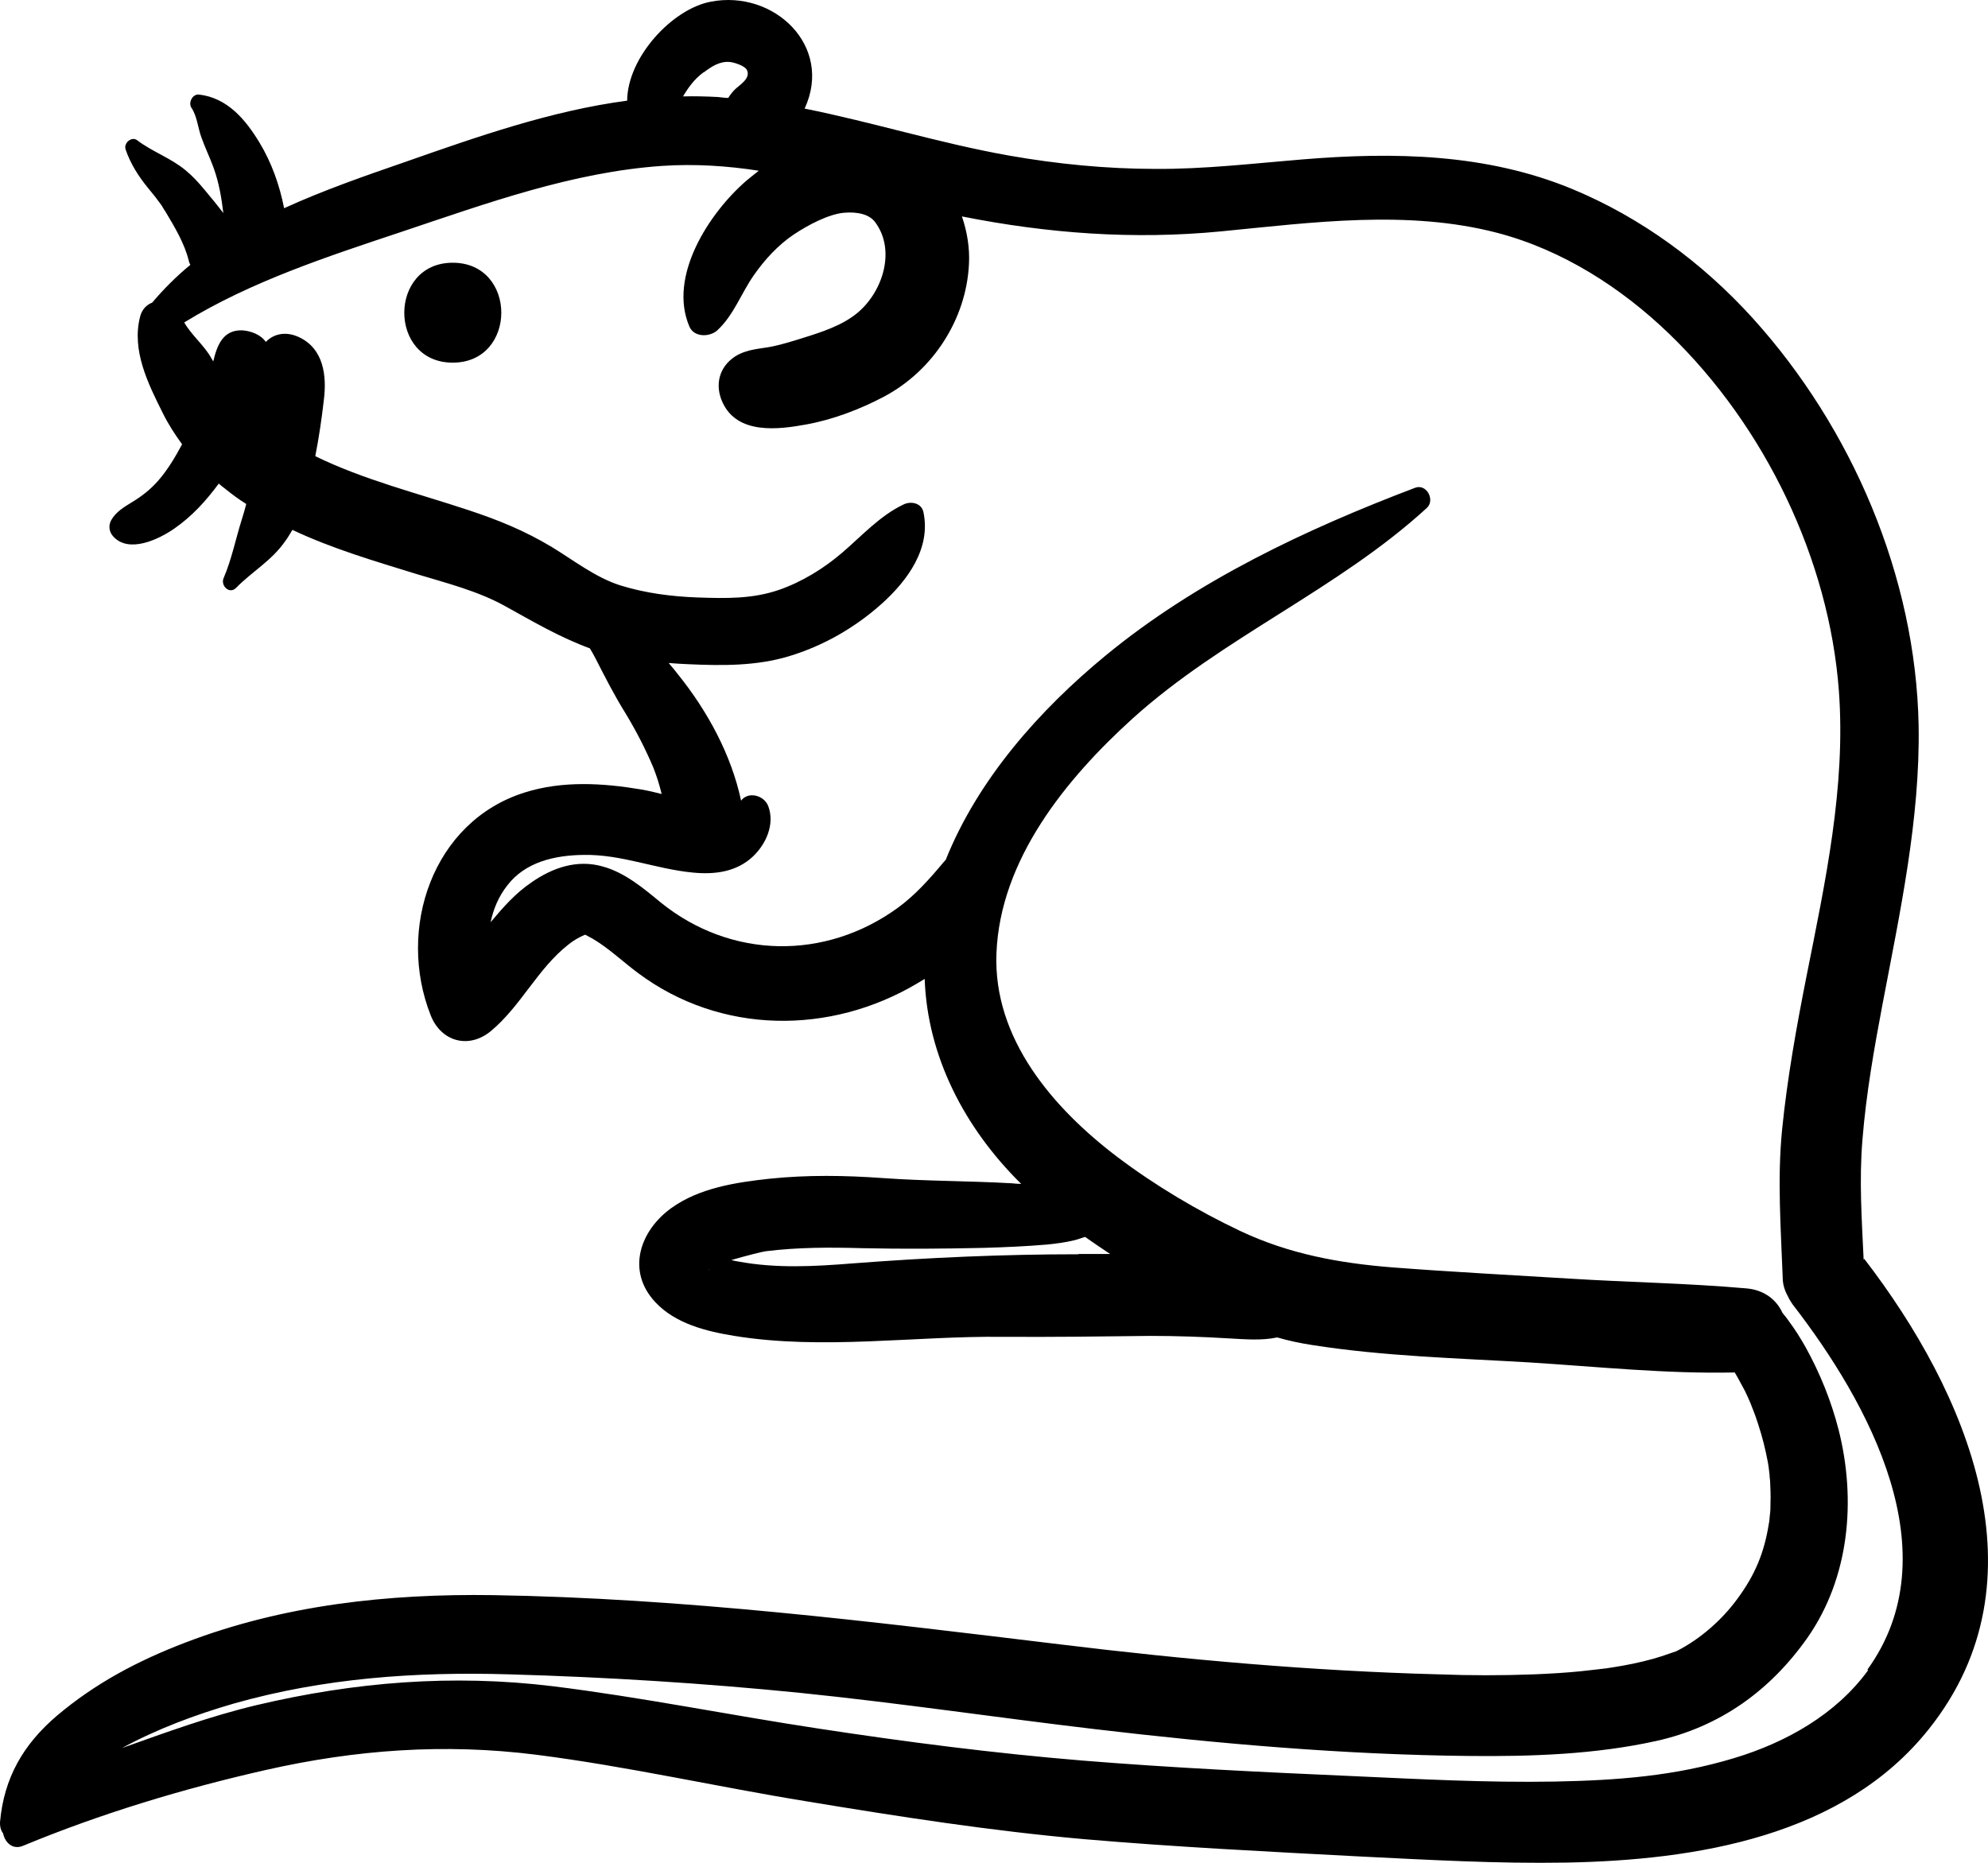
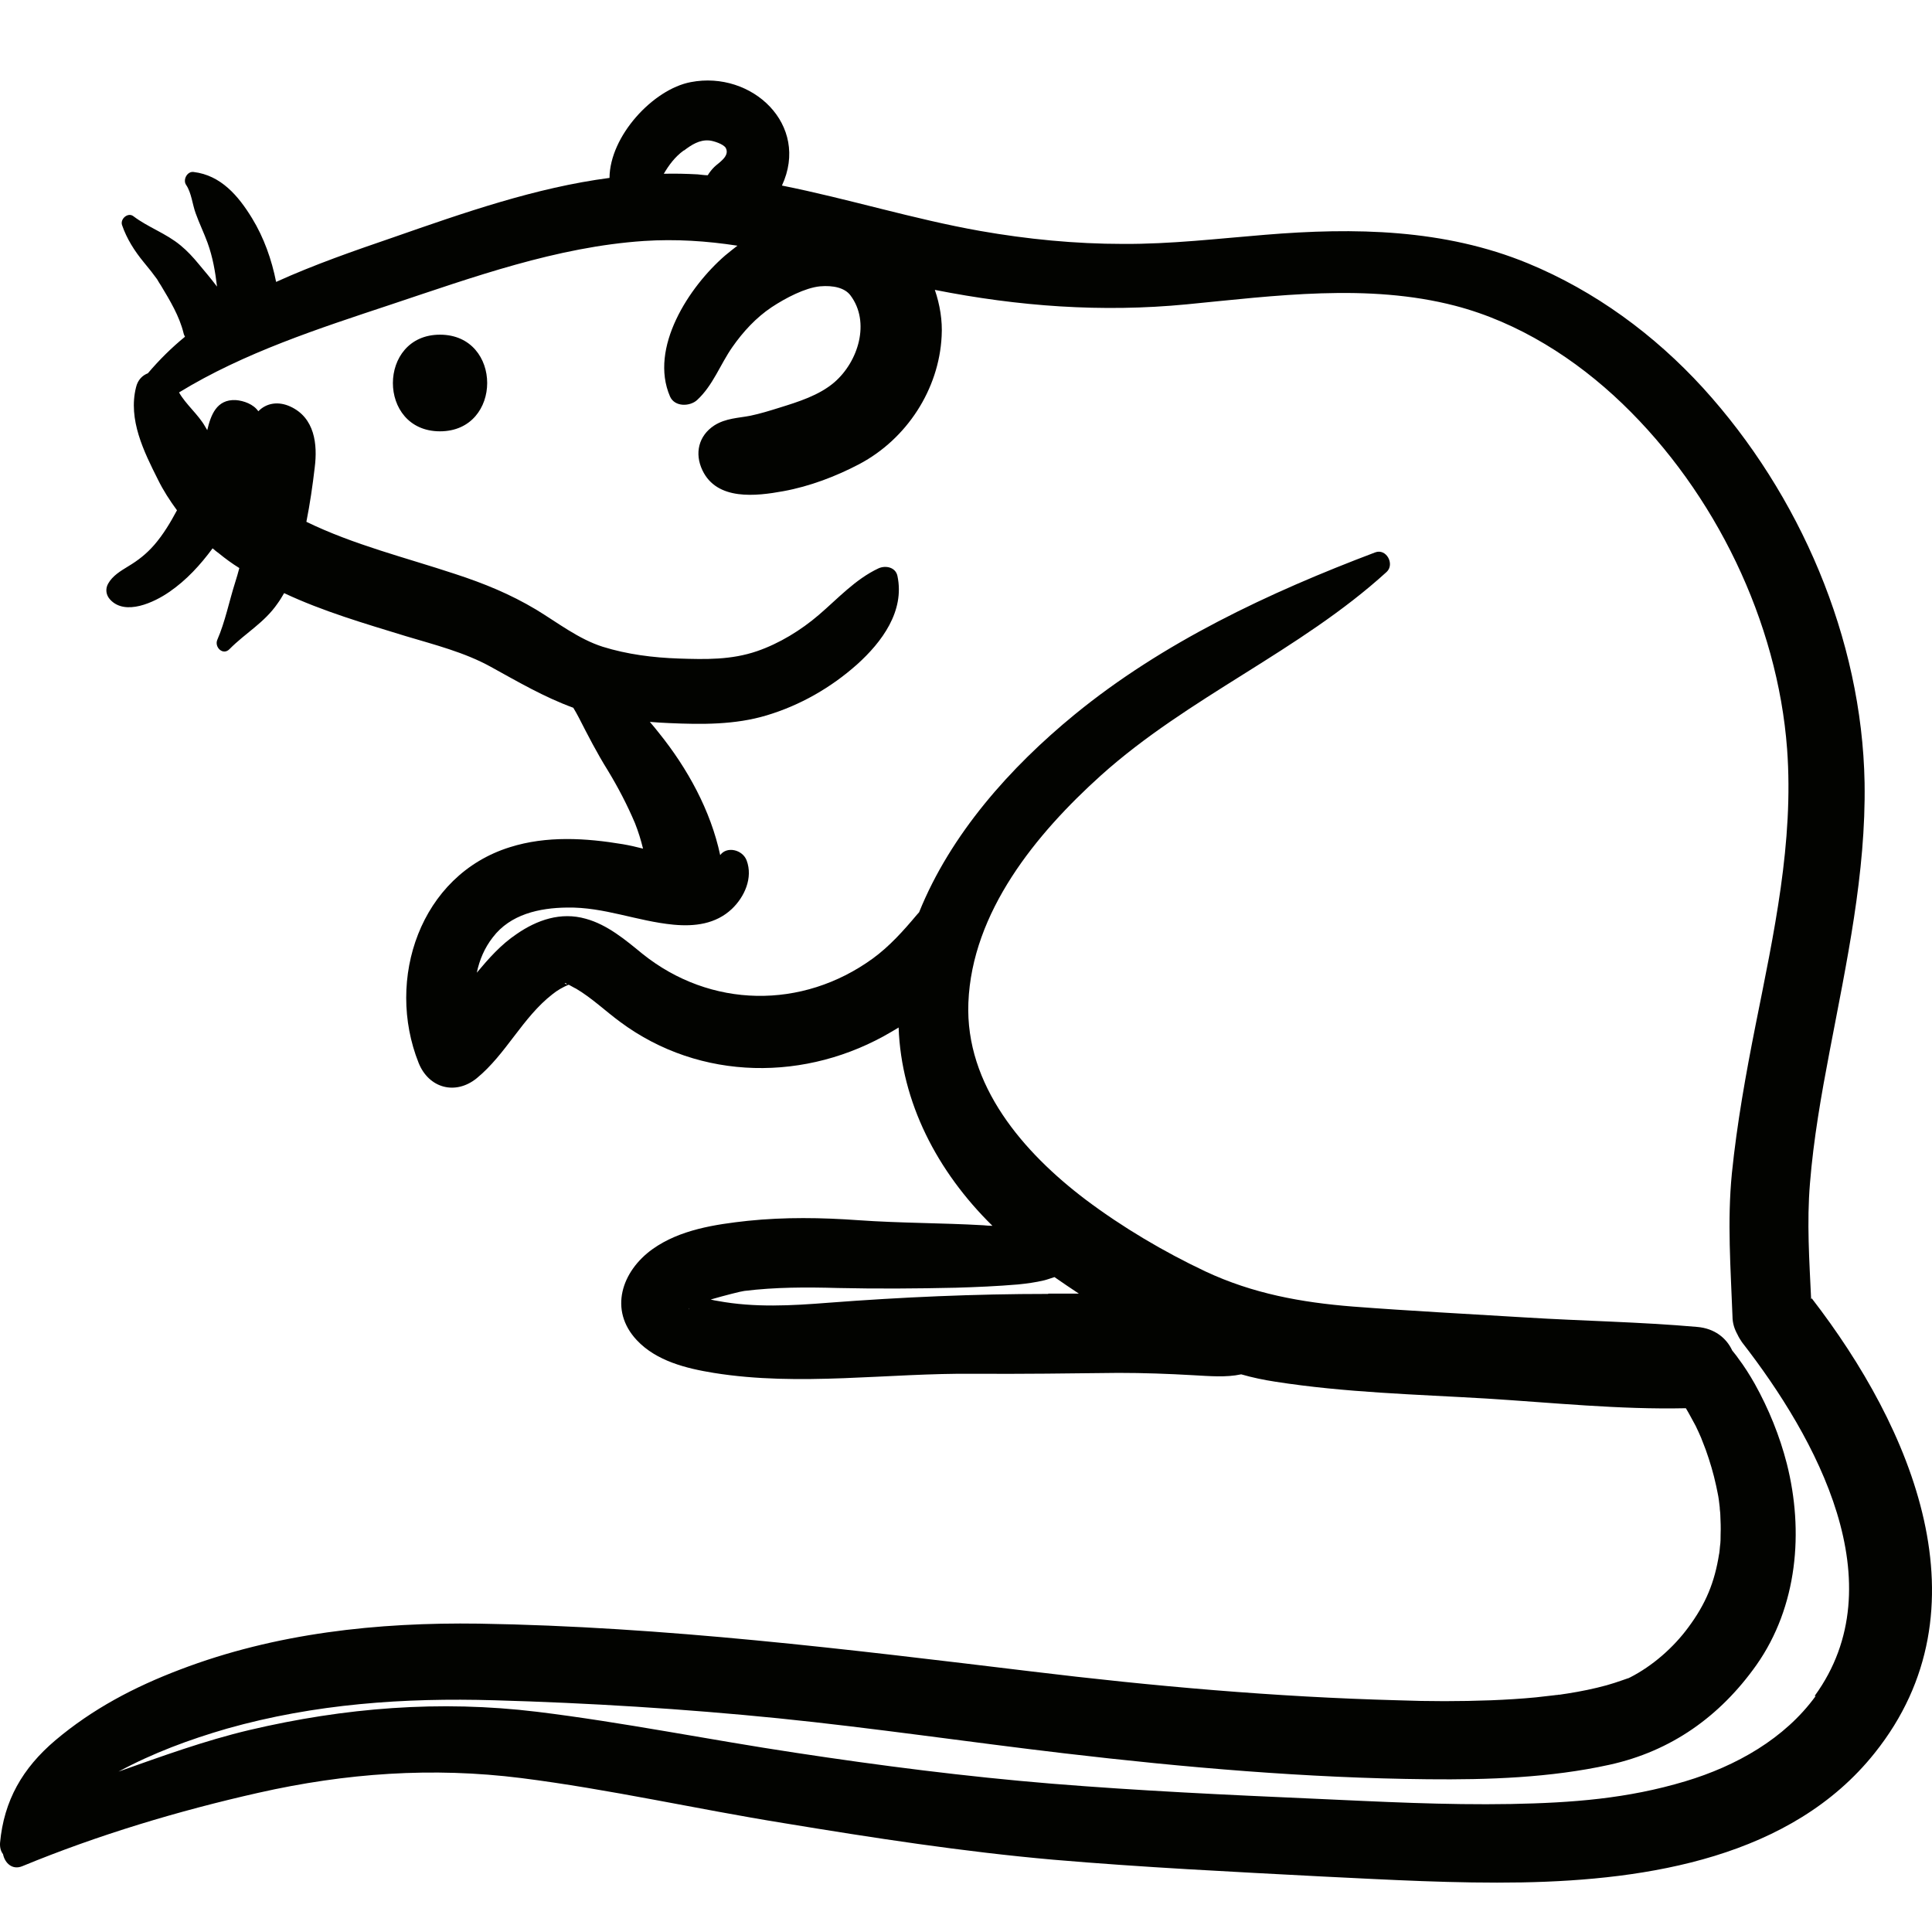
- <svg xmlns="http://www.w3.org/2000/svg" width="159" height="149" viewBox="0 0 159 149" fill="none">
-   <path d="M36.21 21.015C31.055 21.015 31.03 29.007 36.21 29.007C41.389 29.007 41.389 21.015 36.21 21.015ZM149.054 100.763C148.907 97.571 148.688 94.428 148.956 91.187C149.249 87.532 149.885 83.902 150.569 80.296C151.961 72.962 153.574 65.53 153.452 58.05C153.232 46.136 148.126 34.221 140.161 25.425C136.155 21.015 131.269 17.409 125.747 15.118C118.858 12.268 111.456 12.146 104.126 12.755C100.242 13.072 96.358 13.535 92.424 13.51C88.491 13.51 84.533 13.12 80.673 12.438C75.176 11.464 69.826 9.782 64.354 8.686C66.674 3.667 61.886 -0.841 56.853 0.134C53.751 0.718 50.184 4.593 50.16 8.052C44.076 8.856 38.188 10.928 32.35 12.974C29.174 14.071 25.876 15.216 22.724 16.653C22.358 14.802 21.722 12.999 20.745 11.39C19.621 9.539 18.18 7.833 15.932 7.565C15.395 7.492 15.028 8.223 15.322 8.637C15.761 9.295 15.835 10.245 16.103 10.976C16.397 11.805 16.788 12.609 17.081 13.413C17.52 14.631 17.716 15.825 17.862 17.043C17.349 16.361 16.812 15.727 16.348 15.167C15.883 14.607 15.419 14.095 14.857 13.632C13.66 12.633 12.194 12.146 10.973 11.22C10.533 10.879 9.874 11.439 10.045 11.951C10.435 13.096 11.071 14.095 11.828 15.021C12.024 15.265 12.243 15.533 12.439 15.776C12.488 15.825 12.805 16.288 12.927 16.434C13.001 16.58 13.196 16.873 13.245 16.946C14.002 18.213 14.76 19.48 15.102 20.869C15.126 20.991 15.175 21.088 15.224 21.185C14.124 22.087 13.098 23.11 12.17 24.207C11.73 24.377 11.339 24.743 11.193 25.376C10.533 28.032 11.828 30.663 13.001 33.003C13.441 33.904 13.978 34.733 14.564 35.537C14.027 36.536 13.441 37.535 12.683 38.412C12.048 39.143 11.364 39.679 10.558 40.166C9.922 40.556 9.263 40.946 8.896 41.604C8.652 42.042 8.725 42.554 9.067 42.919C10.313 44.284 12.708 43.139 13.929 42.286C15.346 41.311 16.494 40.044 17.496 38.68C17.667 38.826 17.838 38.972 18.009 39.094C18.546 39.532 19.108 39.947 19.695 40.312C19.597 40.702 19.475 41.116 19.353 41.506C18.864 43.041 18.522 44.771 17.887 46.233C17.618 46.842 18.351 47.573 18.889 47.013C20.208 45.673 21.747 44.844 22.846 43.236C23.042 42.968 23.213 42.676 23.384 42.383C26.584 43.894 30.004 44.893 33.4 45.941C35.745 46.647 38.237 47.281 40.387 48.475C42.635 49.717 44.785 50.984 47.179 51.861C47.35 52.13 47.497 52.422 47.643 52.69C48.401 54.176 49.133 55.614 50.013 57.027C50.868 58.44 51.625 59.902 52.261 61.413C52.529 62.095 52.749 62.801 52.92 63.508C52.358 63.362 51.821 63.24 51.259 63.143C48.205 62.631 44.98 62.436 41.975 63.386C34.573 65.701 31.715 74.326 34.451 81.222C35.281 83.317 37.48 83.926 39.239 82.489C41.658 80.491 43.001 77.469 45.469 75.545C45.86 75.228 46.324 74.96 46.788 74.765C46.788 74.765 46.788 74.765 46.837 74.789C46.837 74.789 46.812 74.789 46.812 74.765C46.959 74.838 47.325 75.057 47.399 75.082C48.718 75.861 49.818 76.933 51.039 77.835C57.635 82.757 66.406 82.805 73.393 78.639C73.588 78.517 73.759 78.42 73.955 78.298C74.175 84.487 77.131 90.213 81.675 94.696C81.43 94.696 81.162 94.671 80.917 94.647C77.497 94.452 74.077 94.477 70.657 94.233C67.603 94.014 64.598 93.965 61.544 94.282C58.857 94.574 55.95 95.013 53.702 96.621C51.161 98.448 50.086 101.664 52.407 104.15C54.02 105.88 56.487 106.489 58.735 106.854C65.795 107.999 73.075 106.854 80.184 106.927C84.142 106.952 88.076 106.903 92.033 106.854C94.11 106.854 96.162 106.927 98.214 107.049C99.558 107.122 100.902 107.244 102.148 106.976C103.076 107.244 104.004 107.439 104.957 107.585C110.698 108.487 116.537 108.633 122.303 108.974C127.751 109.315 133.272 109.9 138.744 109.778C139.038 110.265 139.282 110.753 139.551 111.24C139.722 111.581 139.868 111.922 140.015 112.263C139.99 112.215 140.332 113.067 140.381 113.214C140.723 114.188 141.016 115.163 141.236 116.186C141.31 116.576 141.407 116.966 141.456 117.356C141.456 117.404 141.529 117.965 141.529 117.965C141.529 118.184 141.578 118.379 141.578 118.598C141.603 119.134 141.627 119.67 141.603 120.206C141.603 120.523 141.603 120.864 141.554 121.181C141.554 121.278 141.481 121.912 141.481 121.815C141.114 124.178 140.381 125.957 138.94 127.906C137.743 129.538 136.033 131.073 134.127 132.048C134.078 132.048 134.054 132.097 134.029 132.097C134.029 132.097 134.029 132.097 134.005 132.097C133.834 132.145 133.687 132.219 133.516 132.267C133.101 132.413 132.661 132.56 132.221 132.682C131.171 132.974 130.096 133.193 128.997 133.364C128.777 133.388 128.581 133.437 128.361 133.461C128.288 133.461 128.215 133.461 128.166 133.486C128.117 133.486 128.044 133.486 127.922 133.51C127.409 133.559 126.92 133.632 126.407 133.68C125.185 133.802 123.94 133.875 122.718 133.924C120.153 134.022 117.588 134.022 115.022 133.924C104.957 133.656 94.843 132.755 84.851 131.536C69.753 129.709 54.679 127.833 39.434 127.589C31.055 127.467 22.675 128.369 14.809 131.39C11.046 132.828 7.626 134.631 4.548 137.238C1.86 139.528 0.321 142.208 0.004 145.717C-0.021 146.107 0.077 146.424 0.248 146.643C0.395 147.374 1.005 147.983 1.836 147.642C8.066 145.059 14.686 143.061 21.258 141.575C28.465 139.942 35.575 139.431 42.904 140.357C50.16 141.282 57.318 142.915 64.525 144.085C71.878 145.303 79.256 146.448 86.683 147.106C94.037 147.739 101.439 148.105 108.817 148.495C114.289 148.763 119.786 149.079 125.259 148.982C135.642 148.787 147.442 146.911 154.282 138.286C163.786 126.346 157.312 111.362 149.103 100.69L149.054 100.763ZM56.291 5.786C56.902 5.324 57.562 4.885 58.368 4.958C58.686 4.982 59.565 5.25 59.736 5.592C60.078 6.274 59.126 6.81 58.783 7.151C58.588 7.346 58.393 7.589 58.246 7.833C57.977 7.833 57.684 7.784 57.415 7.76C56.487 7.711 55.559 7.687 54.63 7.711C55.046 7.005 55.534 6.322 56.267 5.786H56.291ZM46.69 74.716C46.373 74.497 46.446 74.741 46.69 74.716V74.716ZM56.682 101.616C56.682 101.616 56.682 101.543 56.707 101.494C56.707 101.543 56.707 101.567 56.682 101.616ZM86.268 100.324C80.184 100.324 74.224 100.592 68.189 101.055C65.135 101.299 62.106 101.469 59.077 100.909C58.881 100.885 58.686 100.836 58.49 100.787C59.663 100.446 61.007 100.105 61.251 100.081C63.816 99.764 66.357 99.764 68.947 99.837C72.196 99.91 75.421 99.886 78.67 99.813C80.356 99.764 82.066 99.691 83.776 99.544C84.509 99.471 85.217 99.374 85.926 99.203C86.146 99.155 86.463 99.033 86.781 98.935C87.44 99.398 88.124 99.861 88.784 100.3C87.953 100.3 87.098 100.3 86.268 100.3V100.324ZM149.421 133.583C146.88 137.092 142.898 139.358 138.696 140.625C133.932 142.062 129.388 142.403 124.355 142.501C118.931 142.598 113.532 142.306 108.133 142.062C100.95 141.745 93.743 141.404 86.561 140.82C79.476 140.235 72.465 139.333 65.453 138.261C58.368 137.189 51.308 135.752 44.198 134.874C36.185 133.9 28.367 134.533 20.525 136.385C16.836 137.262 13.318 138.554 9.751 139.821C12.585 138.286 15.59 137.165 18.693 136.263C25.9 134.217 33.254 133.705 40.705 133.924C48.474 134.143 56.291 134.631 64.036 135.41C71.903 136.214 79.745 137.384 87.587 138.31C97.481 139.479 107.547 140.357 117.514 140.454C122.474 140.503 127.58 140.332 132.441 139.26C137.523 138.139 141.554 135.264 144.559 131C147.93 126.176 148.468 119.963 147.051 114.359C146.464 112.068 145.56 109.827 144.412 107.756C143.997 107.025 143.557 106.318 143.044 105.636C142.898 105.417 142.727 105.222 142.556 105.002C142.091 103.979 141.114 103.175 139.673 103.053C134.982 102.639 130.243 102.566 125.552 102.273C120.812 101.981 116.073 101.737 111.333 101.372C107.082 101.031 103.1 100.3 99.216 98.472C95.771 96.84 92.375 94.818 89.346 92.527C84.216 88.629 79.427 83.073 79.696 76.251C79.989 68.747 85.266 62.29 90.592 57.465C97.799 50.96 106.96 47.183 114.118 40.629C114.803 39.995 114.094 38.655 113.166 39.021C104.444 42.335 95.698 46.452 88.442 52.422C83.141 56.783 78.23 62.314 75.641 68.771C75.567 68.844 75.518 68.917 75.445 68.99C74.37 70.282 73.197 71.597 71.829 72.596C66.015 76.836 58.466 76.714 52.871 72.207C51.479 71.061 49.989 69.794 48.205 69.307C46.153 68.722 44.198 69.404 42.513 70.574C41.218 71.451 40.216 72.596 39.239 73.766C39.459 72.718 39.874 71.719 40.558 70.842C42 68.942 44.37 68.406 46.69 68.381C49.72 68.332 52.407 69.502 55.412 69.794C57.171 69.965 58.906 69.746 60.225 68.503C61.275 67.504 61.984 65.92 61.446 64.483C61.104 63.581 59.809 63.289 59.272 64.044C58.49 60.365 56.585 56.881 54.239 53.957C53.995 53.64 53.751 53.348 53.482 53.031C54.02 53.08 54.557 53.104 55.07 53.128C57.757 53.25 60.494 53.275 63.083 52.495C65.844 51.666 68.385 50.205 70.534 48.28C72.587 46.428 74.468 43.87 73.857 40.97C73.71 40.239 72.88 40.069 72.293 40.337C70.388 41.238 68.971 42.822 67.383 44.186C65.917 45.453 64.134 46.55 62.301 47.183C60.176 47.914 58.075 47.865 55.852 47.792C53.751 47.719 51.625 47.451 49.598 46.818C47.619 46.184 45.884 44.82 44.125 43.748C41.975 42.456 39.825 41.579 37.456 40.8C33.351 39.435 29.1 38.387 25.216 36.487C25.509 35.001 25.729 33.49 25.9 32.004C26.144 30.079 25.9 27.886 23.897 26.96C22.895 26.497 21.918 26.668 21.258 27.35C20.867 26.765 20.061 26.473 19.401 26.424C17.814 26.351 17.349 27.667 17.056 28.909C17.007 28.812 16.934 28.714 16.885 28.617C16.323 27.618 15.297 26.789 14.735 25.79C20.086 22.501 26.242 20.503 32.154 18.53C38.922 16.264 45.811 13.754 52.993 13.267C55.608 13.096 58.173 13.267 60.689 13.656C60.347 13.925 60.005 14.193 59.687 14.46C56.707 17.043 53.409 22.111 55.143 26.132C55.534 27.009 56.78 26.96 57.367 26.424C58.686 25.206 59.272 23.476 60.274 22.038C61.153 20.771 62.228 19.602 63.498 18.749C64.671 17.969 66.259 17.141 67.481 17.019C68.58 16.921 69.533 17.141 69.997 17.774C71.634 19.967 70.657 23.232 68.653 24.962C67.407 26.034 65.697 26.57 64.134 27.058C63.352 27.301 62.57 27.545 61.764 27.715C60.787 27.91 59.736 27.91 58.783 28.519C57.489 29.372 57.147 30.834 57.806 32.223C59.003 34.757 62.228 34.367 64.476 33.953C66.626 33.563 68.8 32.735 70.73 31.711C74.614 29.64 77.277 25.547 77.497 21.137C77.57 19.845 77.351 18.53 76.935 17.311C83.8 18.676 90.665 19.187 97.677 18.505C104.933 17.799 112.579 16.751 119.762 18.627C124.966 19.991 129.681 23.013 133.516 26.716C141.163 34.099 146.293 44.747 147.075 55.273C147.637 62.972 145.976 70.574 144.486 78.079C143.679 82.148 142.946 86.241 142.531 90.359C142.14 94.355 142.433 98.204 142.58 102.176C142.58 102.761 142.751 103.248 142.995 103.687C143.093 103.906 143.215 104.101 143.362 104.32C149.494 112.239 156.066 124.275 149.347 133.559L149.421 133.583Z" fill="black" />
+ <svg xmlns="http://www.w3.org/2000/svg" width="48" height="48" viewBox="0 0 48 48" fill="none">
+   <path d="M10.931 8.315C9.375 8.315 9.368 10.716 10.931 10.716C12.495 10.716 12.495 8.315 10.931 8.315ZM44.997 32.278C44.953 31.319 44.887 30.375 44.968 29.401C45.056 28.303 45.248 27.212 45.455 26.128C45.875 23.924 46.362 21.691 46.325 19.444C46.259 15.863 44.717 12.283 42.313 9.64C41.103 8.315 39.628 7.231 37.962 6.543C35.882 5.686 33.647 5.65 31.434 5.833C30.262 5.928 29.089 6.067 27.902 6.06C26.714 6.06 25.519 5.943 24.354 5.738C22.695 5.445 21.08 4.94 19.427 4.61C20.128 3.102 18.683 1.747 17.163 2.04C16.227 2.216 15.15 3.38 15.143 4.42C13.306 4.661 11.529 5.284 9.766 5.899C8.807 6.228 7.811 6.572 6.86 7.004C6.749 6.448 6.558 5.906 6.263 5.423C5.923 4.866 5.488 4.354 4.81 4.273C4.648 4.251 4.537 4.471 4.625 4.595C4.758 4.793 4.78 5.079 4.861 5.298C4.95 5.547 5.068 5.789 5.156 6.03C5.289 6.397 5.348 6.755 5.392 7.121C5.238 6.916 5.075 6.726 4.935 6.558C4.795 6.389 4.655 6.235 4.485 6.096C4.124 5.796 3.681 5.65 3.313 5.371C3.18 5.269 2.981 5.437 3.032 5.591C3.15 5.935 3.342 6.235 3.571 6.514C3.63 6.587 3.696 6.667 3.755 6.741C3.77 6.755 3.866 6.894 3.903 6.938C3.925 6.982 3.984 7.07 3.998 7.092C4.227 7.473 4.456 7.854 4.559 8.271C4.566 8.307 4.581 8.337 4.596 8.366C4.264 8.637 3.954 8.944 3.674 9.274C3.541 9.325 3.423 9.435 3.379 9.625C3.18 10.423 3.571 11.214 3.925 11.917C4.058 12.188 4.22 12.437 4.397 12.678C4.235 12.979 4.058 13.279 3.829 13.542C3.637 13.762 3.431 13.923 3.187 14.069C2.995 14.187 2.796 14.304 2.686 14.502C2.612 14.633 2.634 14.787 2.737 14.897C3.113 15.307 3.836 14.963 4.205 14.707C4.633 14.414 4.979 14.033 5.282 13.623C5.333 13.667 5.385 13.711 5.437 13.747C5.599 13.879 5.769 14.004 5.946 14.113C5.916 14.231 5.879 14.355 5.842 14.472C5.695 14.934 5.592 15.453 5.4 15.893C5.319 16.076 5.54 16.295 5.702 16.127C6.1 15.724 6.565 15.475 6.897 14.992C6.956 14.912 7.008 14.824 7.059 14.736C8.025 15.19 9.058 15.49 10.083 15.805C10.791 16.017 11.543 16.207 12.192 16.566C12.871 16.94 13.52 17.32 14.243 17.584C14.294 17.664 14.339 17.752 14.383 17.833C14.611 18.279 14.833 18.711 15.098 19.136C15.356 19.561 15.585 20 15.777 20.454C15.858 20.659 15.924 20.871 15.976 21.084C15.806 21.04 15.644 21.003 15.474 20.974C14.553 20.82 13.579 20.761 12.672 21.047C10.437 21.742 9.574 24.334 10.4 26.406C10.651 27.036 11.315 27.219 11.846 26.787C12.576 26.187 12.982 25.279 13.726 24.701C13.844 24.605 13.985 24.525 14.125 24.466C14.125 24.466 14.125 24.466 14.139 24.474C14.139 24.474 14.132 24.474 14.132 24.466C14.176 24.488 14.287 24.554 14.309 24.561C14.707 24.796 15.039 25.118 15.408 25.389C17.399 26.868 20.047 26.882 22.156 25.63C22.215 25.594 22.267 25.564 22.326 25.528C22.392 27.387 23.285 29.108 24.657 30.455C24.583 30.455 24.502 30.448 24.428 30.441C23.395 30.382 22.363 30.389 21.33 30.316C20.408 30.25 19.501 30.236 18.579 30.331C17.768 30.419 16.89 30.55 16.212 31.034C15.445 31.583 15.12 32.549 15.821 33.296C16.308 33.816 17.053 33.999 17.731 34.109C19.863 34.453 22.061 34.109 24.207 34.131C25.401 34.138 26.589 34.123 27.784 34.109C28.41 34.109 29.03 34.131 29.65 34.167C30.055 34.189 30.461 34.226 30.837 34.145C31.117 34.226 31.398 34.284 31.685 34.328C33.418 34.599 35.181 34.643 36.922 34.746C38.566 34.848 40.233 35.024 41.885 34.987C41.974 35.134 42.047 35.28 42.129 35.427C42.18 35.529 42.224 35.632 42.269 35.734C42.261 35.719 42.364 35.976 42.379 36.02C42.483 36.312 42.571 36.605 42.637 36.913C42.66 37.03 42.689 37.147 42.704 37.264C42.704 37.279 42.726 37.447 42.726 37.447C42.726 37.513 42.741 37.572 42.741 37.638C42.748 37.799 42.755 37.96 42.748 38.121C42.748 38.216 42.748 38.319 42.733 38.414C42.733 38.443 42.711 38.633 42.711 38.604C42.6 39.314 42.379 39.849 41.944 40.434C41.583 40.925 41.066 41.386 40.491 41.679C40.476 41.679 40.469 41.694 40.462 41.694C40.462 41.694 40.462 41.694 40.454 41.694C40.403 41.709 40.358 41.73 40.307 41.745C40.181 41.789 40.049 41.833 39.916 41.87C39.599 41.957 39.274 42.023 38.942 42.075C38.876 42.082 38.817 42.096 38.751 42.104C38.728 42.104 38.706 42.104 38.692 42.111C38.677 42.111 38.655 42.111 38.618 42.118C38.463 42.133 38.316 42.155 38.161 42.17C37.792 42.206 37.416 42.228 37.047 42.243C36.273 42.272 35.498 42.272 34.724 42.243C31.685 42.162 28.632 41.892 25.615 41.525C21.057 40.976 16.507 40.413 11.905 40.339C9.375 40.303 6.845 40.574 4.471 41.481C3.335 41.913 2.302 42.455 1.373 43.239C0.562 43.927 0.097 44.732 0.001 45.787C-0.006 45.904 0.023 45.999 0.075 46.065C0.119 46.285 0.304 46.468 0.554 46.365C2.435 45.589 4.434 44.989 6.418 44.542C8.593 44.051 10.739 43.898 12.952 44.176C15.143 44.454 17.303 44.945 19.479 45.296C21.699 45.662 23.926 46.006 26.169 46.204C28.388 46.394 30.623 46.504 32.85 46.621C34.502 46.702 36.162 46.797 37.814 46.768C40.948 46.709 44.511 46.145 46.576 43.553C49.445 39.966 47.49 35.463 45.012 32.256L44.997 32.278ZM16.994 3.739C17.178 3.6 17.377 3.468 17.621 3.49C17.716 3.497 17.982 3.578 18.034 3.68C18.137 3.885 17.849 4.046 17.746 4.149C17.687 4.207 17.628 4.281 17.584 4.354C17.503 4.354 17.414 4.339 17.333 4.332C17.053 4.317 16.772 4.31 16.492 4.317C16.617 4.105 16.765 3.9 16.986 3.739H16.994ZM14.095 24.451C14.021 24.459 13.999 24.386 14.095 24.451ZM17.112 32.535C17.112 32.535 17.112 32.513 17.119 32.498C17.119 32.513 17.119 32.52 17.112 32.535ZM26.043 32.147C24.207 32.147 22.407 32.227 20.585 32.366C19.663 32.439 18.749 32.491 17.834 32.322C17.775 32.315 17.716 32.3 17.657 32.286C18.012 32.183 18.417 32.081 18.491 32.073C19.265 31.978 20.032 31.978 20.814 32C21.795 32.022 22.768 32.015 23.749 31.993C24.258 31.978 24.774 31.956 25.291 31.912C25.512 31.89 25.726 31.861 25.94 31.81C26.006 31.795 26.102 31.759 26.198 31.729C26.397 31.868 26.604 32.007 26.803 32.139C26.552 32.139 26.294 32.139 26.043 32.139V32.147ZM45.108 42.14C44.341 43.195 43.139 43.876 41.87 44.256C40.432 44.688 39.06 44.791 37.541 44.82C35.904 44.849 34.274 44.762 32.644 44.688C30.476 44.593 28.3 44.491 26.132 44.315C23.993 44.139 21.876 43.868 19.759 43.546C17.621 43.224 15.489 42.792 13.343 42.529C10.924 42.236 8.564 42.426 6.196 42.982C5.083 43.246 4.021 43.634 2.944 44.015C3.799 43.553 4.707 43.217 5.643 42.946C7.819 42.331 10.039 42.177 12.288 42.243C14.634 42.309 16.994 42.455 19.332 42.69C21.706 42.931 24.074 43.283 26.441 43.561C29.428 43.912 32.467 44.176 35.476 44.205C36.973 44.22 38.515 44.169 39.982 43.846C41.516 43.51 42.733 42.646 43.64 41.364C44.658 39.915 44.82 38.048 44.393 36.364C44.216 35.675 43.943 35.002 43.596 34.38C43.471 34.16 43.338 33.948 43.183 33.743C43.139 33.677 43.087 33.618 43.036 33.552C42.895 33.245 42.6 33.003 42.165 32.967C40.749 32.842 39.319 32.82 37.903 32.732C36.472 32.644 35.041 32.571 33.61 32.461C32.327 32.359 31.125 32.139 29.952 31.59C28.912 31.099 27.887 30.492 26.972 29.804C25.424 28.632 23.978 26.963 24.059 24.913C24.148 22.658 25.741 20.718 27.349 19.268C29.524 17.313 32.29 16.178 34.451 14.209C34.657 14.018 34.444 13.616 34.163 13.725C31.53 14.721 28.89 15.959 26.7 17.752C25.099 19.063 23.617 20.725 22.835 22.665C22.813 22.687 22.798 22.709 22.776 22.731C22.451 23.119 22.097 23.514 21.684 23.814C19.929 25.088 17.65 25.052 15.961 23.697C15.541 23.353 15.091 22.973 14.553 22.826C13.933 22.65 13.343 22.855 12.834 23.207C12.443 23.47 12.141 23.814 11.846 24.166C11.912 23.851 12.037 23.551 12.244 23.287C12.679 22.716 13.395 22.555 14.095 22.548C15.01 22.533 15.821 22.885 16.728 22.973C17.259 23.024 17.783 22.958 18.181 22.584C18.498 22.284 18.712 21.808 18.55 21.377C18.447 21.106 18.056 21.018 17.893 21.245C17.657 20.139 17.082 19.092 16.374 18.213C16.3 18.118 16.227 18.03 16.145 17.935C16.308 17.95 16.47 17.957 16.625 17.965C17.436 18.001 18.262 18.009 19.044 17.774C19.877 17.525 20.644 17.086 21.293 16.508C21.913 15.951 22.481 15.182 22.297 14.311C22.252 14.091 22.002 14.04 21.825 14.121C21.249 14.392 20.821 14.868 20.342 15.278C19.899 15.658 19.361 15.988 18.808 16.178C18.166 16.398 17.532 16.383 16.861 16.361C16.227 16.339 15.585 16.259 14.973 16.068C14.376 15.878 13.852 15.468 13.321 15.146C12.672 14.758 12.023 14.494 11.307 14.26C10.068 13.85 8.785 13.535 7.612 12.964C7.701 12.517 7.767 12.063 7.819 11.617C7.893 11.038 7.819 10.379 7.214 10.101C6.912 9.962 6.617 10.013 6.418 10.218C6.3 10.043 6.056 9.955 5.857 9.94C5.378 9.918 5.238 10.314 5.149 10.687C5.134 10.658 5.112 10.628 5.097 10.599C4.928 10.299 4.618 10.05 4.448 9.75C6.064 8.761 7.922 8.161 9.707 7.568C11.75 6.887 13.83 6.133 15.998 5.987C16.787 5.935 17.562 5.987 18.321 6.104C18.218 6.184 18.115 6.265 18.019 6.345C17.119 7.121 16.123 8.644 16.647 9.852C16.765 10.116 17.141 10.101 17.318 9.94C17.716 9.574 17.893 9.054 18.196 8.622C18.461 8.242 18.786 7.89 19.169 7.634C19.523 7.4 20.003 7.151 20.372 7.114C20.703 7.085 20.991 7.151 21.131 7.341C21.625 8 21.33 8.981 20.726 9.501C20.349 9.823 19.833 9.984 19.361 10.13C19.125 10.204 18.889 10.277 18.646 10.328C18.351 10.387 18.034 10.387 17.746 10.57C17.355 10.826 17.252 11.265 17.451 11.683C17.812 12.444 18.786 12.327 19.464 12.203C20.113 12.085 20.77 11.836 21.352 11.529C22.525 10.907 23.329 9.677 23.395 8.351C23.418 7.963 23.351 7.568 23.226 7.202C25.298 7.612 27.371 7.766 29.487 7.561C31.678 7.348 33.986 7.033 36.154 7.597C37.725 8.007 39.149 8.915 40.307 10.028C42.615 12.246 44.164 15.446 44.4 18.609C44.57 20.922 44.068 23.207 43.618 25.462C43.375 26.685 43.154 27.915 43.028 29.152C42.91 30.353 42.999 31.509 43.043 32.703C43.043 32.879 43.095 33.025 43.168 33.157C43.198 33.223 43.235 33.281 43.279 33.347C45.13 35.727 47.114 39.344 45.086 42.133L45.108 42.14Z" fill="#020300" />
</svg>
